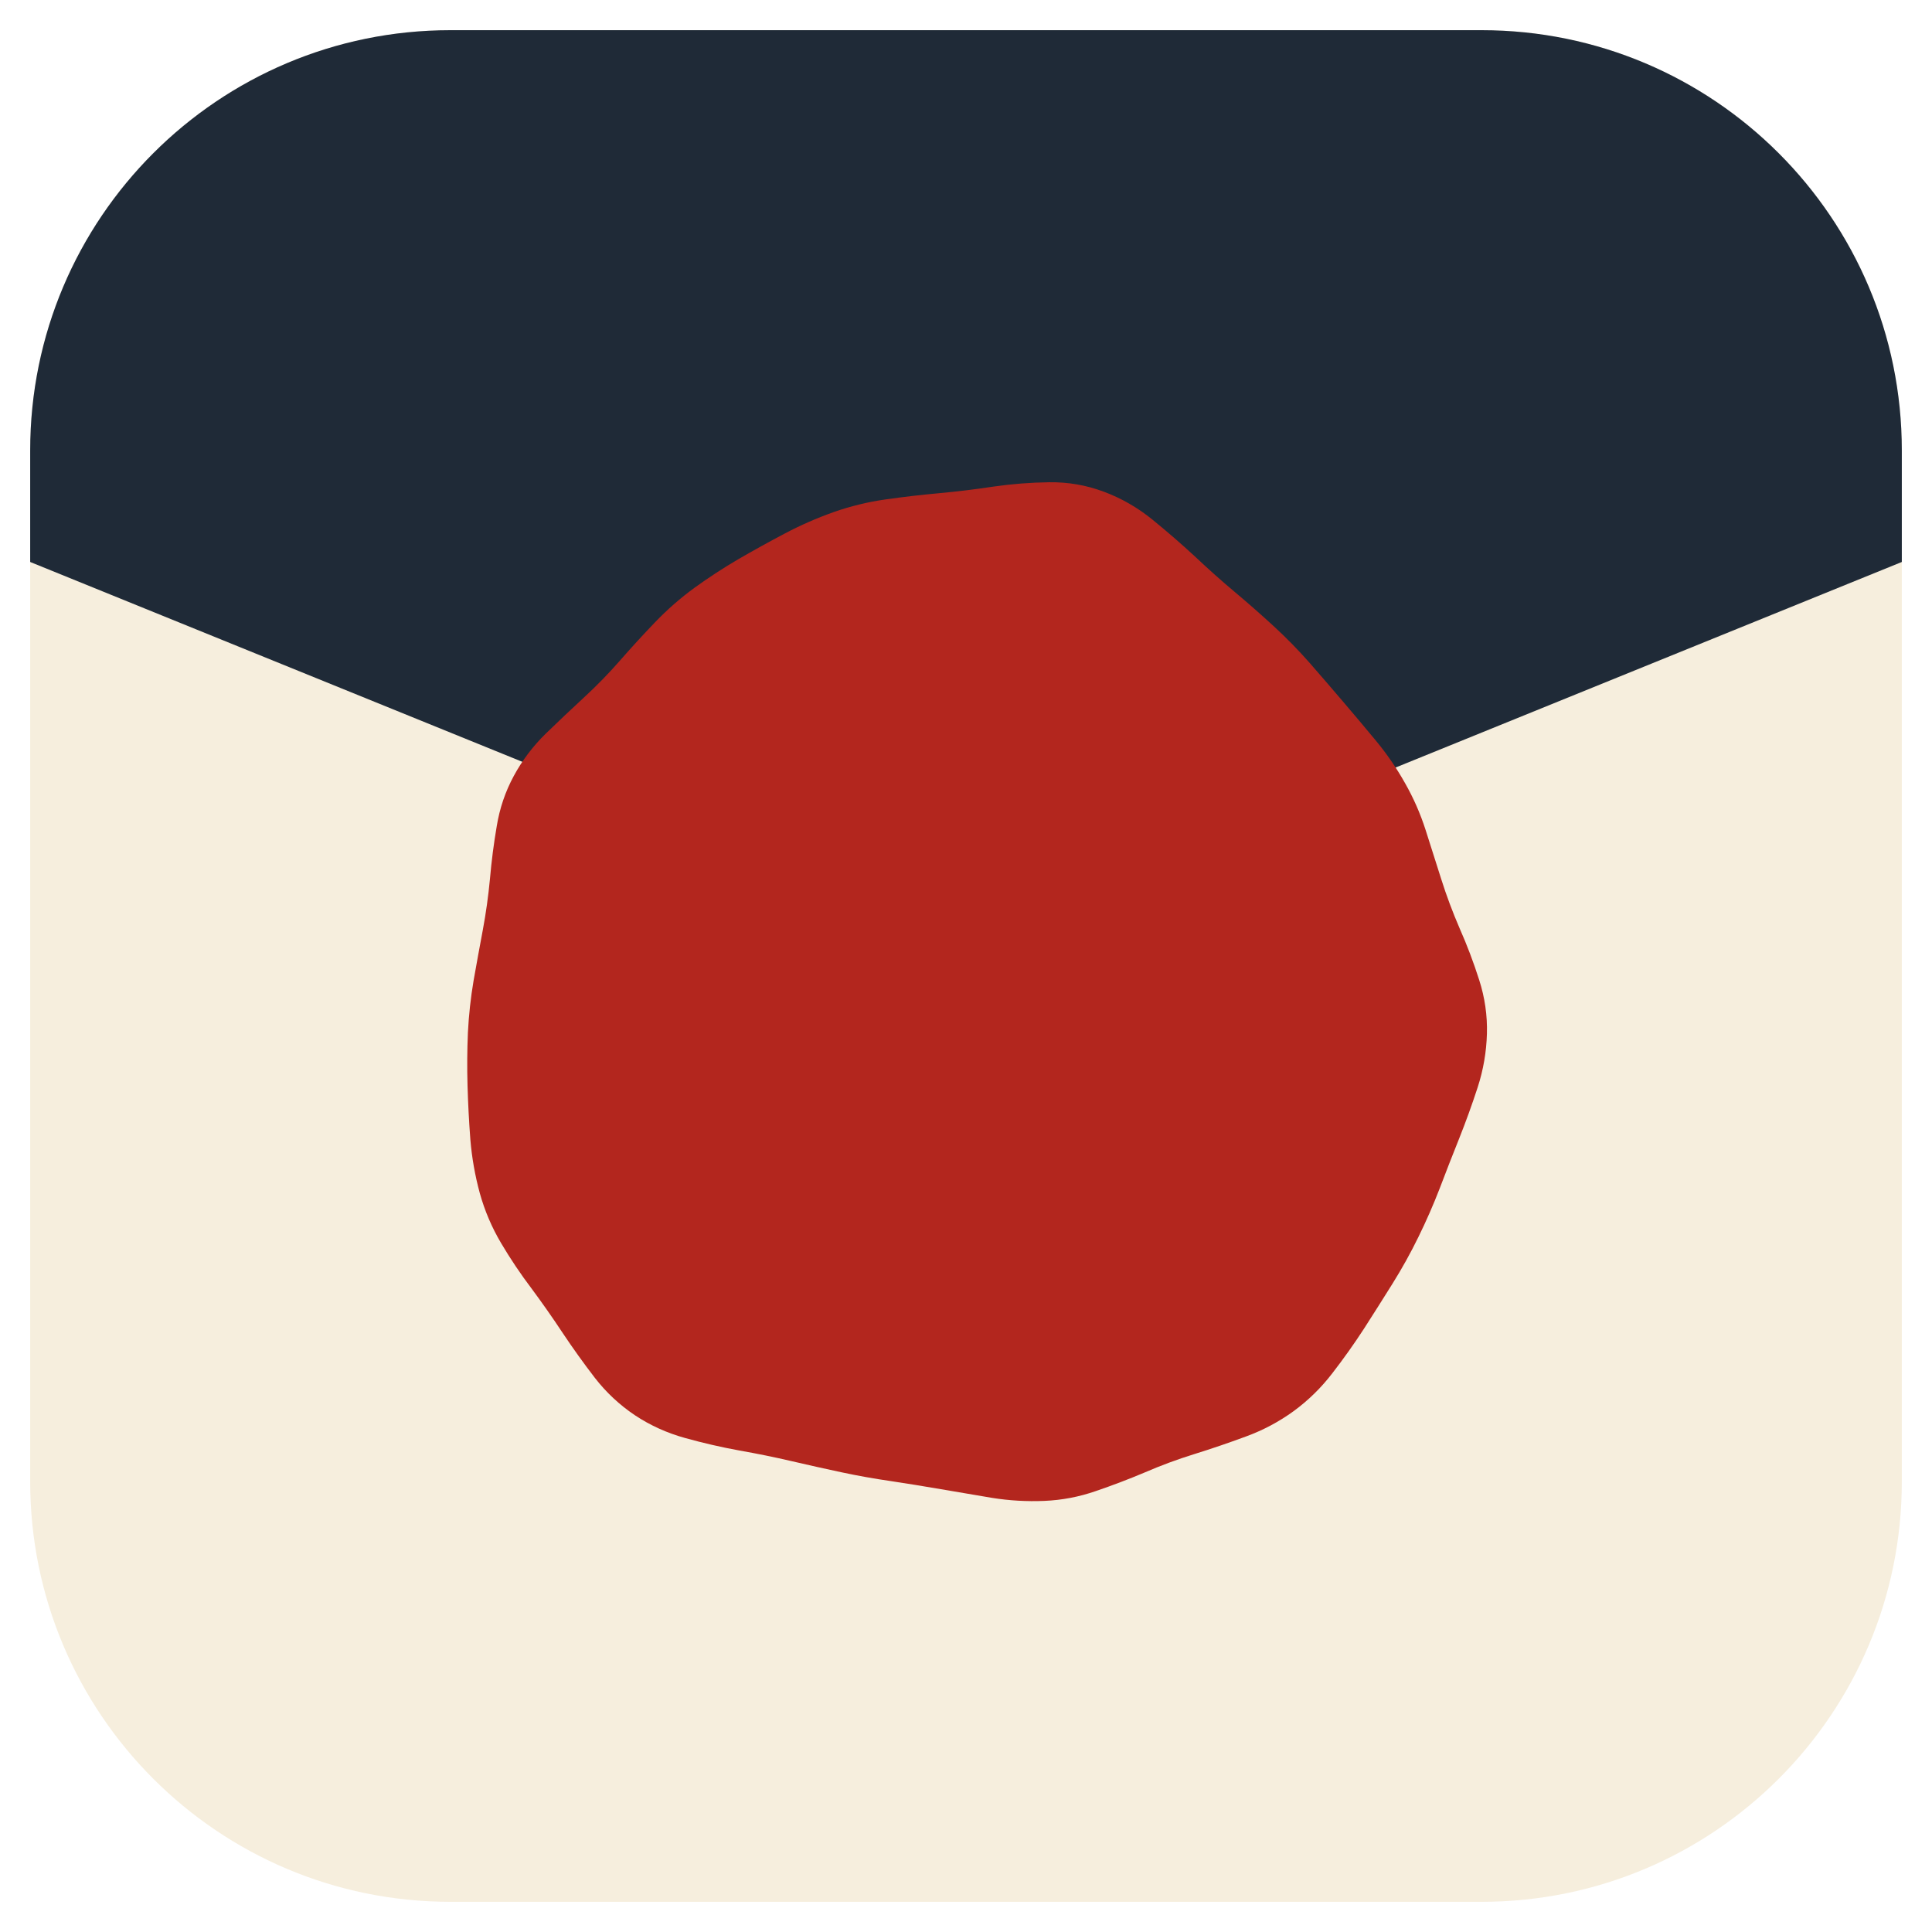
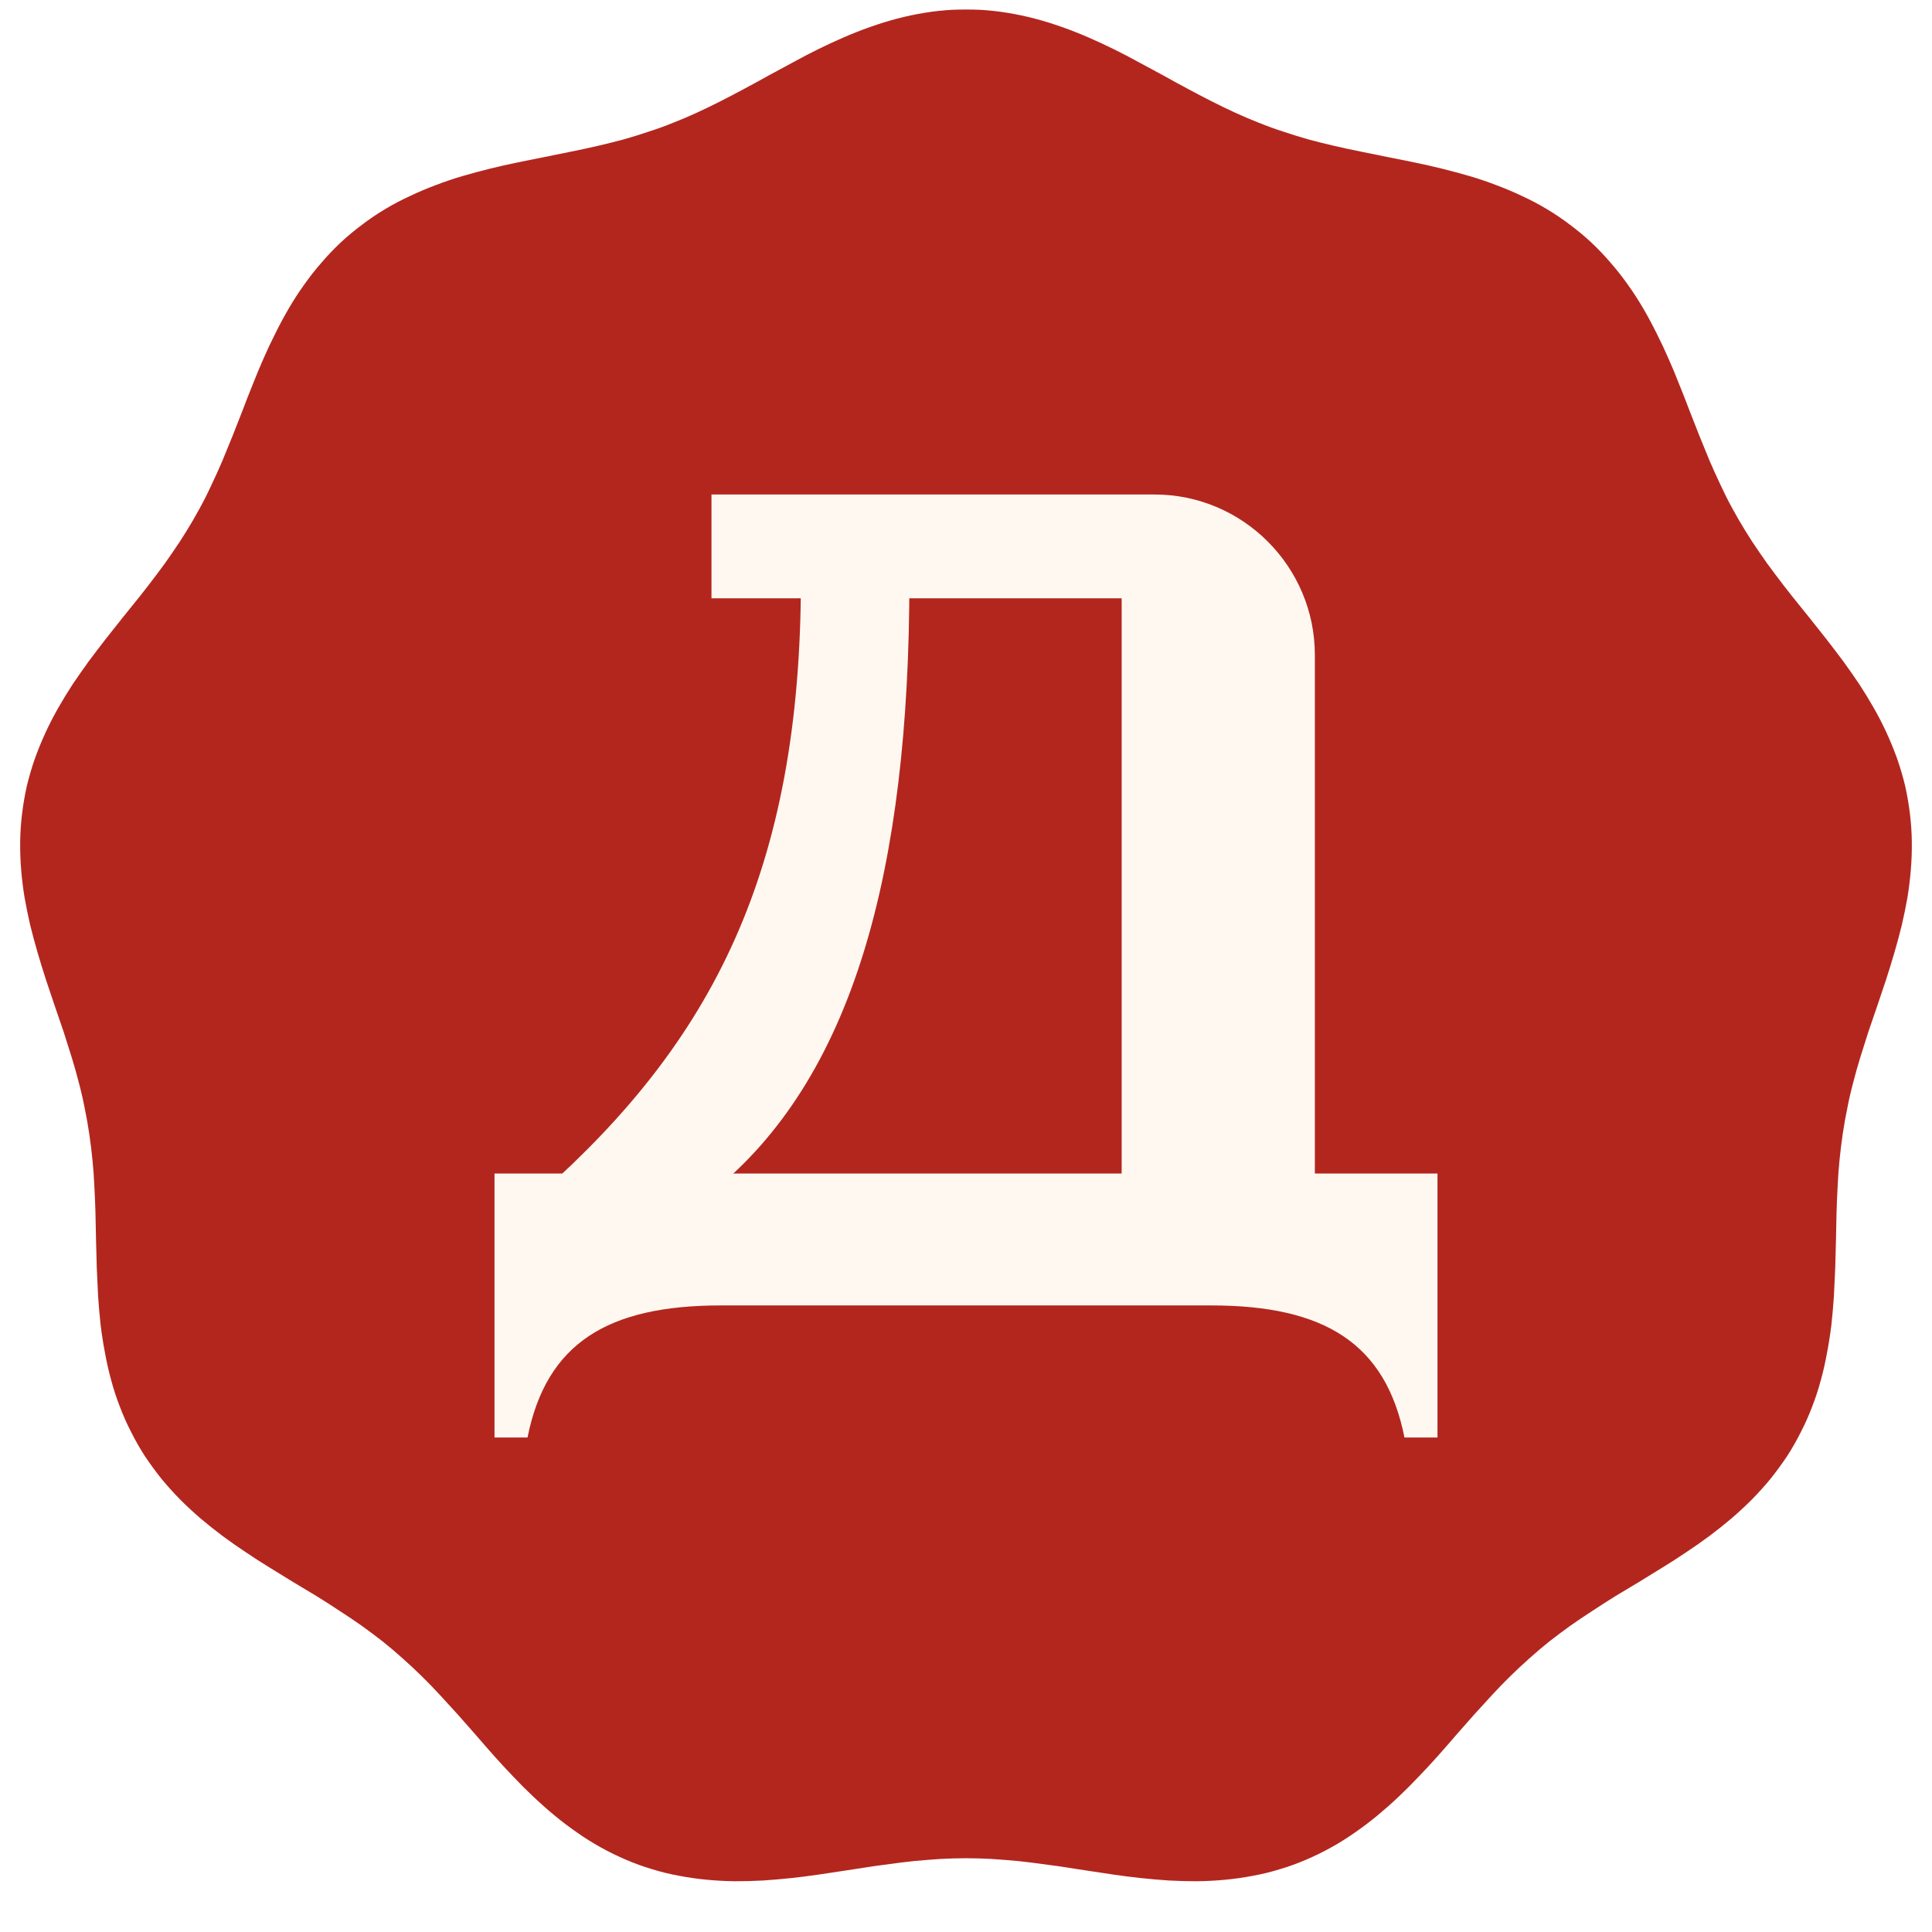
<svg xmlns="http://www.w3.org/2000/svg" viewBox="0 0 1024 1024">
-   <defs>
-     <clipPath id="t">
-       <rect x="16" y="16" width="992" height="992" rx="222.7" />
-     </clipPath>
-   </defs>
-   <g clip-path="url(#t)">
-     <rect x="16" y="16" width="992" height="992" fill="#f6eedd" />
-     <path d="M6 6H1018V293.8L571.5 475.1Q512 529.9 452.5 475.1L6 293.8Z" fill="#1f2a37" />
-   </g>
-   <path d="M784 519.4Q788.5 533.4 788.1 547.9Q787.7 562.4 783.2 576.3Q778.7 590.1 773.4 603.4Q768.1 616.6 763.1 629.8Q758 643 751.8 655.6Q745.6 668.3 738.1 680.3Q730.6 692.3 722.9 704.3Q715.1 716.3 706.2 727.8Q697.4 739.3 685.7 747.9Q674 756.4 660.3 761.4Q646.5 766.5 633 770.7Q619.5 774.9 606.8 780.4Q594 785.8 580.8 790.3Q567.6 794.9 553.6 795.5Q539.6 796.1 525.8 793.9Q512 791.6 498.7 789.3Q485.3 787 472.1 785Q458.9 783.1 445.8 780.3Q432.7 777.5 419.4 774.4Q406.1 771.3 391.9 768.8Q377.6 766.2 363.2 762.2Q348.7 758.2 336.5 750.1Q324.3 741.9 315.3 730.3Q306.3 718.6 298.3 706.6Q290.3 694.5 281.7 682.9Q273 671.4 265.6 658.9Q258.2 646.4 254.3 632.4Q250.5 618.4 249.3 604Q248.2 589.5 247.8 575.4Q247.4 561.2 248 547.3Q248.7 533.4 251 519.8Q253.4 506.2 255.9 492.9Q258.4 479.5 259.7 465.7Q260.9 451.8 263.3 437.8Q265.6 423.7 272.3 411.3Q279 398.9 289.2 388.9Q299.4 379 309.6 369.6Q319.7 360.3 328.7 350Q337.6 339.8 347.2 329.8Q356.8 319.8 368 311.6Q379.2 303.5 391.3 296.4Q403.4 289.4 415.9 282.8Q428.4 276.2 441.9 271.4Q455.3 266.7 469.4 264.7Q483.5 262.7 497.8 261.4Q512 260.1 526.6 257.9Q541.2 255.8 556.1 255.6Q571.1 255.4 585 260.6Q599 265.8 610.8 275.4Q622.6 285 633.3 294.9Q643.9 304.9 654.5 313.8Q665.1 322.7 675.1 331.9Q685.1 341.1 694.1 351.3Q703 361.5 711.7 371.7Q720.5 382 729.2 392.5Q737.9 403 744.6 414.9Q751.4 426.8 755.6 439.9Q759.7 452.9 763.9 466Q768 479 773.7 492.2Q779.5 505.3 784 519.4Z" fill="#b3261e" />
+   <path d="M1004.1 504.8Q1002 512 999.7 519.1Q997.4 526.1 995 533.1Q992.6 540 990.3 546.8Q988.1 553.6 986 560.4Q983.9 567.2 982.2 573.9Q980.4 580.6 979.1 587.4Q977.7 594.1 976.7 600.9Q975.7 607.7 975 614.7Q974.3 621.6 974 628.6Q973.6 635.7 973.4 642.9Q973.2 650.1 973.1 657.4Q972.9 664.7 972.7 672.2Q972.4 679.6 972 687.1Q971.5 694.5 970.7 702Q969.8 709.5 968.4 716.8Q967.1 724.2 965.1 731.4Q963.2 738.6 960.5 745.5Q957.9 752.4 954.5 759Q951.2 765.6 947.2 771.8Q943.1 777.9 938.5 783.7Q933.8 789.4 928.6 794.7Q923.3 800 917.6 804.9Q911.9 809.7 905.9 814.2Q899.8 818.7 893.6 822.8Q887.4 827 881 830.9Q874.7 834.8 868.5 838.6Q862.2 842.4 856 846.1Q849.9 849.9 844 853.8Q838.1 857.6 832.4 861.6Q826.7 865.7 821.3 869.9Q815.9 874.2 810.8 878.8Q805.6 883.4 800.7 888.2Q795.7 893.1 790.9 898.3Q786.1 903.5 781.3 908.8Q776.5 914.2 771.7 919.7Q766.9 925.3 762 930.8Q757 936.4 751.8 941.8Q746.7 947.2 741.2 952.4Q735.8 957.5 730 962.3Q724.2 967.1 718.1 971.3Q712 975.6 705.5 979.2Q699 982.8 692.2 985.7Q685.5 988.6 678.4 990.7Q671.3 992.9 664.1 994.2Q656.8 995.6 649.4 996.3Q642 997 634.5 997.1Q627 997.1 619.5 996.7Q612 996.2 604.5 995.4Q597.1 994.6 589.7 993.5Q582.4 992.4 575.1 991.3Q567.9 990.2 560.8 989.1Q553.6 988.1 546.6 987.2Q539.6 986.3 532.7 985.8Q525.8 985.2 518.9 985Q512 984.8 505.1 985Q498.2 985.2 491.3 985.8Q484.4 986.3 477.4 987.2Q470.4 988.1 463.2 989.1Q456.1 990.2 448.9 991.3Q441.6 992.4 434.3 993.5Q426.9 994.6 419.5 995.4Q412 996.2 404.5 996.7Q397 997.1 389.5 997.1Q382 997 374.6 996.3Q367.2 995.6 359.9 994.2Q352.7 992.9 345.6 990.7Q338.5 988.6 331.8 985.7Q325 982.8 318.5 979.2Q312 975.6 305.9 971.3Q299.8 967.1 294 962.3Q288.2 957.5 282.8 952.4Q277.3 947.2 272.2 941.8Q267 936.4 262 930.8Q257.1 925.3 252.3 919.7Q247.5 914.2 242.7 908.8Q237.9 903.5 233.1 898.3Q228.3 893.1 223.3 888.2Q218.4 883.4 213.2 878.8Q208.1 874.2 202.7 869.9Q197.3 865.7 191.6 861.6Q185.9 857.6 180 853.8Q174.1 849.9 168 846.1Q161.8 842.4 155.5 838.6Q149.3 834.8 143 830.9Q136.6 827 130.4 822.8Q124.2 818.7 118.1 814.2Q112.1 809.7 106.4 804.9Q100.7 800 95.4 794.7Q90.2 789.4 85.5 783.7Q80.9 777.9 76.8 771.8Q72.8 765.6 69.5 759Q66.1 752.4 63.5 745.5Q60.8 738.6 58.9 731.4Q56.9 724.2 55.6 716.8Q54.2 709.5 53.3 702Q52.5 694.5 52 687.1Q51.6 679.6 51.3 672.2Q51.1 664.7 50.9 657.4Q50.8 650.1 50.6 642.9Q50.4 635.7 50 628.6Q49.7 621.6 49 614.7Q48.3 607.7 47.3 600.9Q46.3 594.1 44.9 587.4Q43.6 580.6 41.8 573.9Q40.1 567.2 38 560.4Q35.9 553.6 33.7 546.8Q31.4 540 29 533.1Q26.6 526.1 24.3 519.1Q22 512 19.9 504.8Q17.8 497.6 16 490.3Q14.3 483 13 475.6Q11.8 468.2 11.2 460.8Q10.6 453.4 10.7 446Q10.8 438.6 11.7 431.3Q12.6 423.9 14.2 416.7Q15.9 409.6 18.3 402.6Q20.8 395.6 23.9 388.8Q27 382 30.7 375.5Q34.4 369 38.5 362.7Q42.7 356.5 47.1 350.4Q51.6 344.4 56.1 338.6Q60.7 332.7 65.3 327Q69.9 321.3 74.4 315.7Q78.9 310 83.1 304.4Q87.4 298.8 91.3 293Q95.3 287.3 98.9 281.4Q102.5 275.6 105.8 269.5Q109.1 263.5 112 257.2Q115 250.9 117.8 244.4Q120.5 237.9 123.2 231.2Q125.8 224.5 128.5 217.7Q131.1 210.8 133.9 203.9Q136.6 197 139.6 190.2Q142.6 183.3 146 176.6Q149.3 169.9 153.1 163.4Q156.9 156.9 161.2 150.9Q165.5 144.8 170.4 139.2Q175.2 133.6 180.6 128.5Q186 123.5 191.9 119.1Q197.8 114.6 204.2 110.8Q210.5 107 217.3 103.9Q224 100.7 231 98.1Q238 95.4 245.2 93.3Q252.4 91.2 259.7 89.4Q267 87.6 274.3 86.1Q281.6 84.6 288.7 83.2Q295.9 81.8 303 80.3Q310 78.9 316.9 77.3Q323.8 75.7 330.5 73.9Q337.2 72 343.7 69.8Q350.3 67.7 356.7 65.1Q363.1 62.6 369.4 59.7Q375.7 56.8 382 53.6Q388.3 50.4 394.6 47Q401 43.6 407.4 40Q413.8 36.5 420.4 33Q426.9 29.4 433.6 26.1Q440.3 22.8 447.2 19.8Q454.1 16.8 461.2 14.3Q468.2 11.8 475.4 9.9Q482.6 8 490 6.8Q497.3 5.6 504.6 5.2Q512 4.9 519.4 5.2Q526.7 5.6 534 6.8Q541.4 8 548.6 9.9Q555.8 11.8 562.8 14.3Q569.9 16.8 576.8 19.8Q583.7 22.8 590.4 26.1Q597.1 29.4 603.6 33Q610.2 36.5 616.6 40Q623 43.6 629.4 47Q635.7 50.4 642 53.6Q648.3 56.8 654.6 59.7Q660.9 62.6 667.3 65.1Q673.7 67.7 680.3 69.8Q686.8 72 693.5 73.9Q700.2 75.7 707.1 77.3Q714 78.9 721 80.3Q728.1 81.8 735.3 83.2Q742.4 84.6 749.7 86.1Q757 87.6 764.3 89.4Q771.6 91.2 778.8 93.3Q786 95.4 793 98.1Q800 100.7 806.7 103.9Q813.5 107 819.8 110.8Q826.2 114.6 832.1 119.1Q838 123.5 843.4 128.5Q848.8 133.6 853.6 139.2Q858.5 144.8 862.8 150.9Q867.1 156.9 870.9 163.4Q874.7 169.9 878 176.6Q881.4 183.3 884.4 190.2Q887.4 197 890.1 203.9Q892.9 210.8 895.5 217.7Q898.2 224.5 900.8 231.2Q903.5 237.9 906.2 244.4Q909 250.9 912 257.2Q914.9 263.5 918.2 269.5Q921.5 275.6 925.1 281.4Q928.7 287.3 932.7 293Q936.6 298.8 940.9 304.4Q945.1 310 949.6 315.7Q954.1 321.3 958.7 327Q963.3 332.7 967.9 338.6Q972.4 344.4 976.9 350.4Q981.3 356.5 985.5 362.7Q989.6 369 993.3 375.5Q997 382 1000.1 388.8Q1003.2 395.6 1005.7 402.6Q1008.1 409.6 1009.8 416.7Q1011.4 423.9 1012.3 431.3Q1013.2 438.6 1013.3 446Q1013.4 453.4 1012.8 460.8Q1012.2 468.2 1011 475.6Q1009.7 483 1008 490.3Q1006.2 497.6 1004.1 504.8Z" fill="#b3261e" />
+   <path d="M377.1 262.1H612C658.7 262.1 696.9 300.3 696.9 347.1V632H594.5V317.1H377.1Z" fill="#fff8f0" />
+   <path d="M424.5 307.1H482C482 462 452 572 377.1 632H287.1C377.1 552 424.5 462 424.5 307.1Z" fill="#fff8f0" />
+   <path d="M262.1 622H761.9V761.9H744.4C734.4 711.9 701.9 691.9 641.9 691.9H382.1C322.1 691.9 289.6 711.9 279.6 761.9H262.1Z" fill="#fff8f0" />
</svg>
